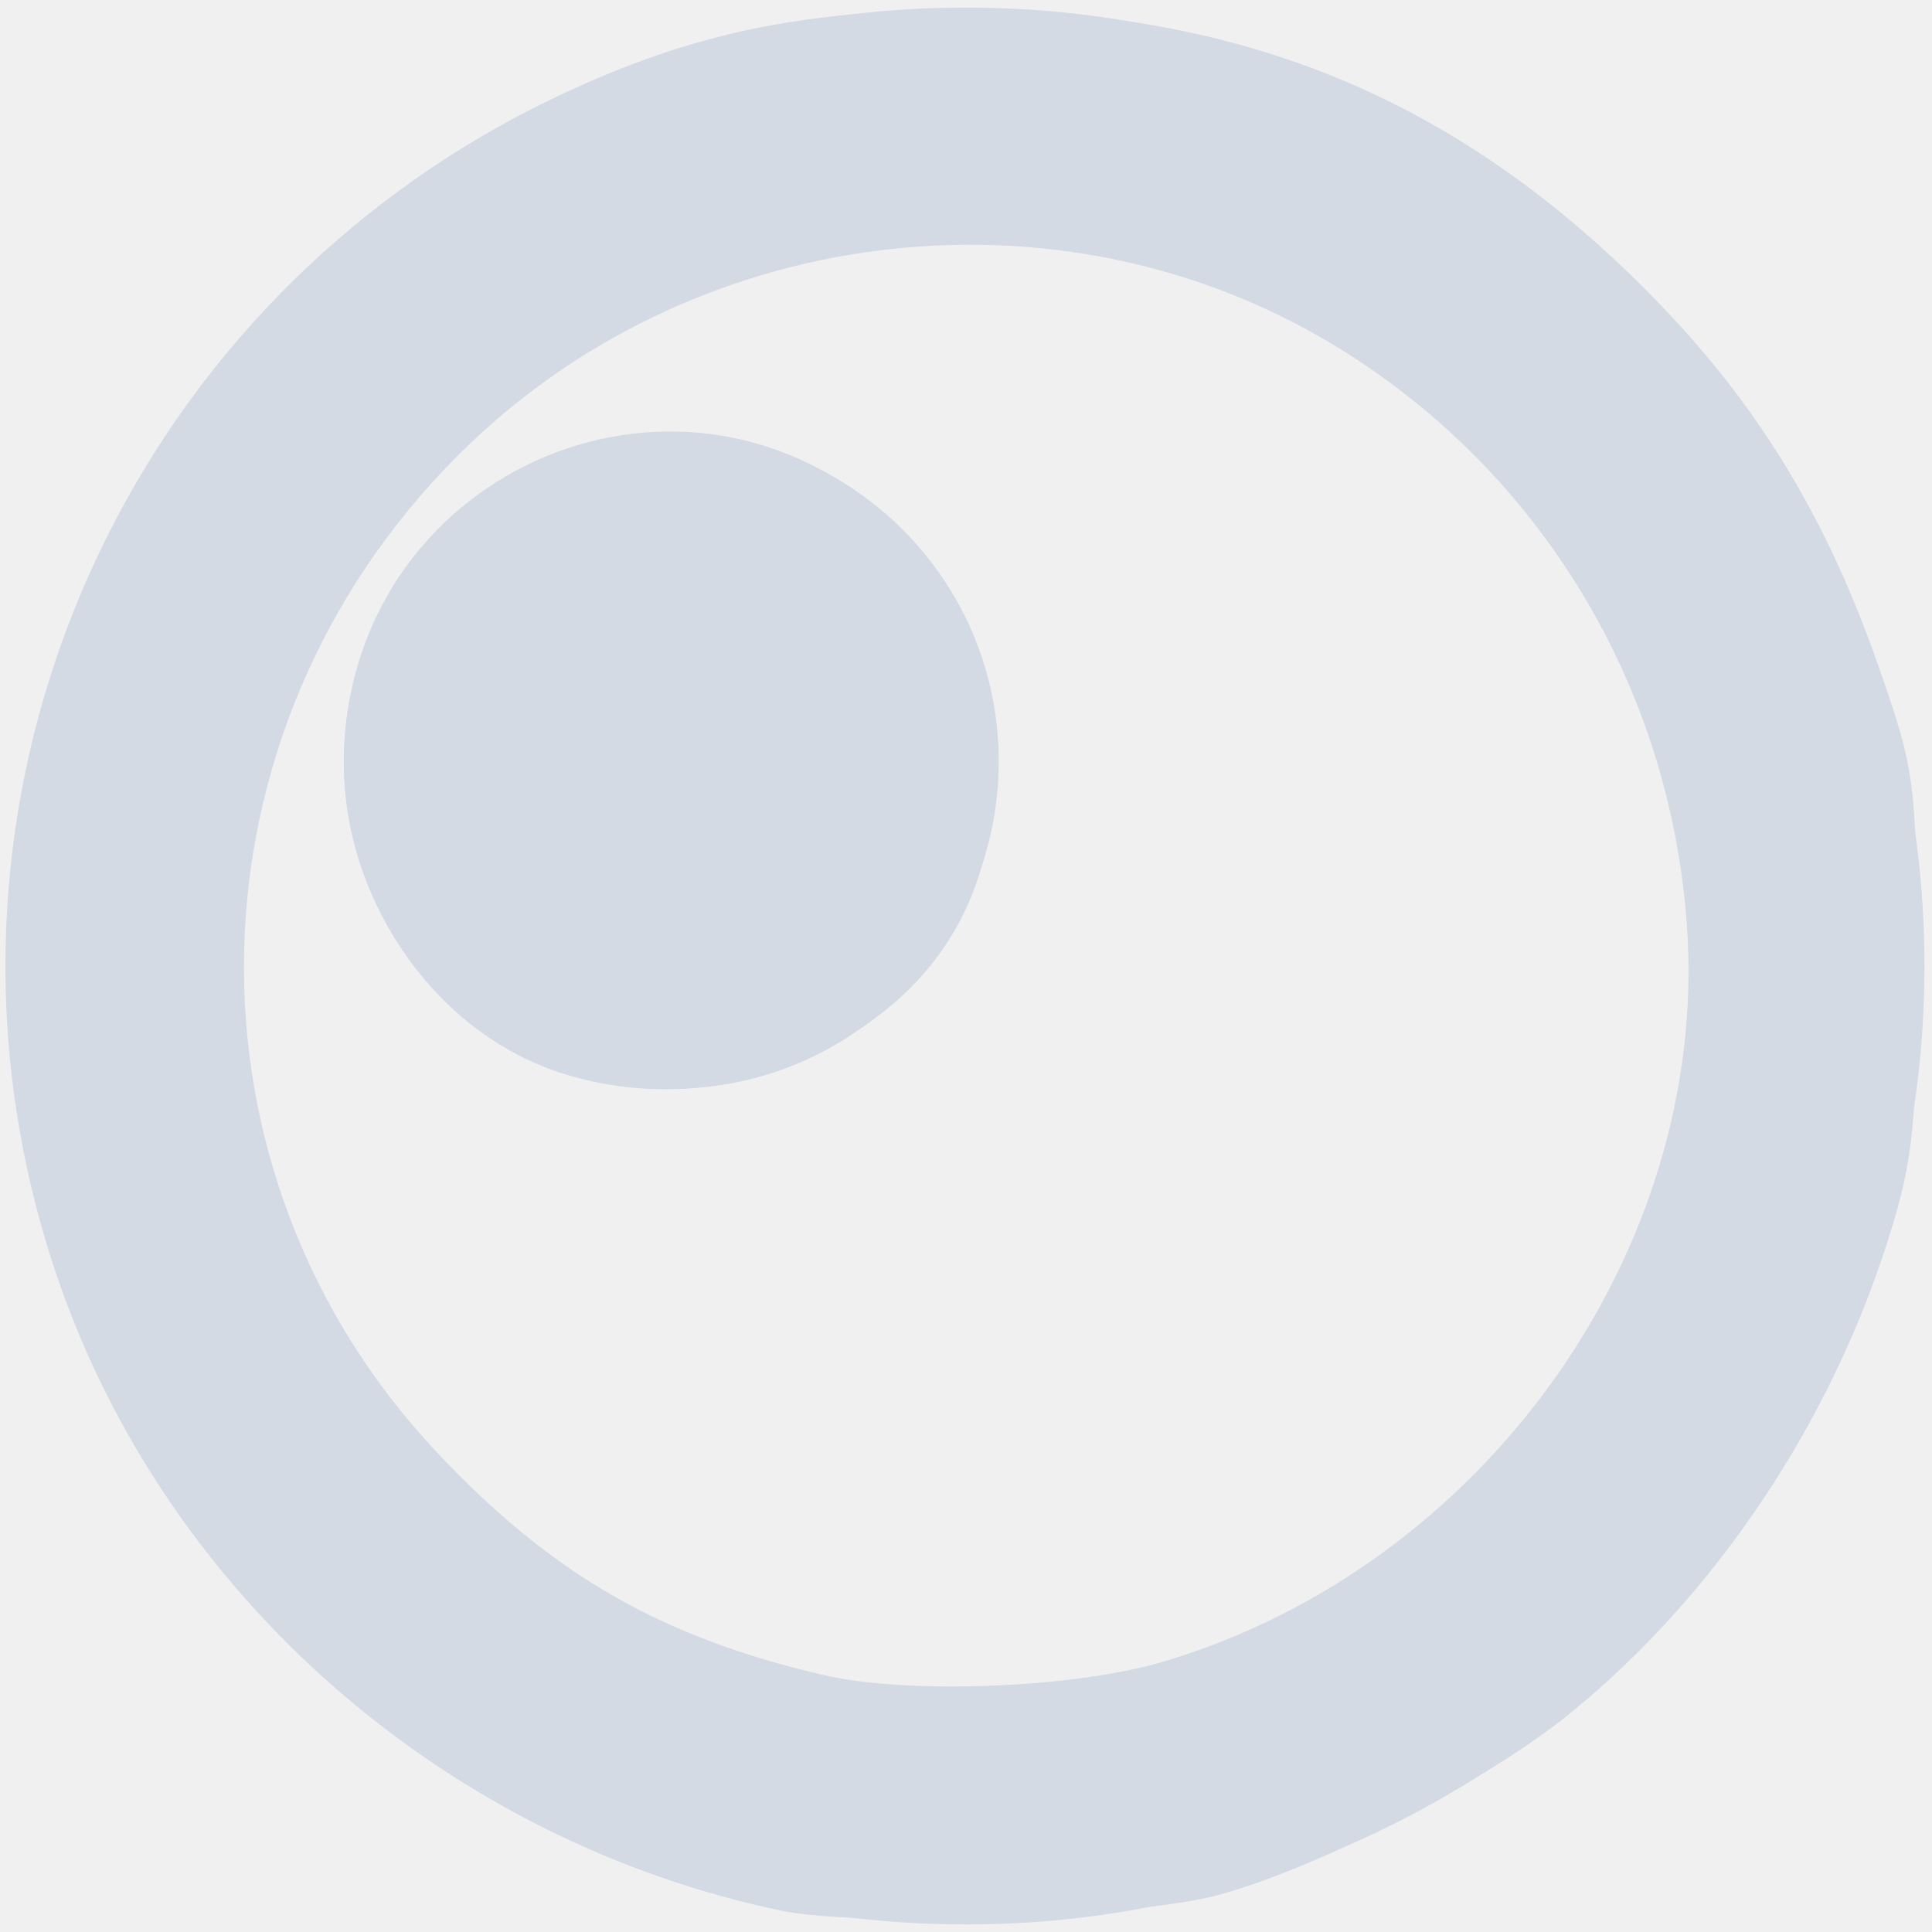
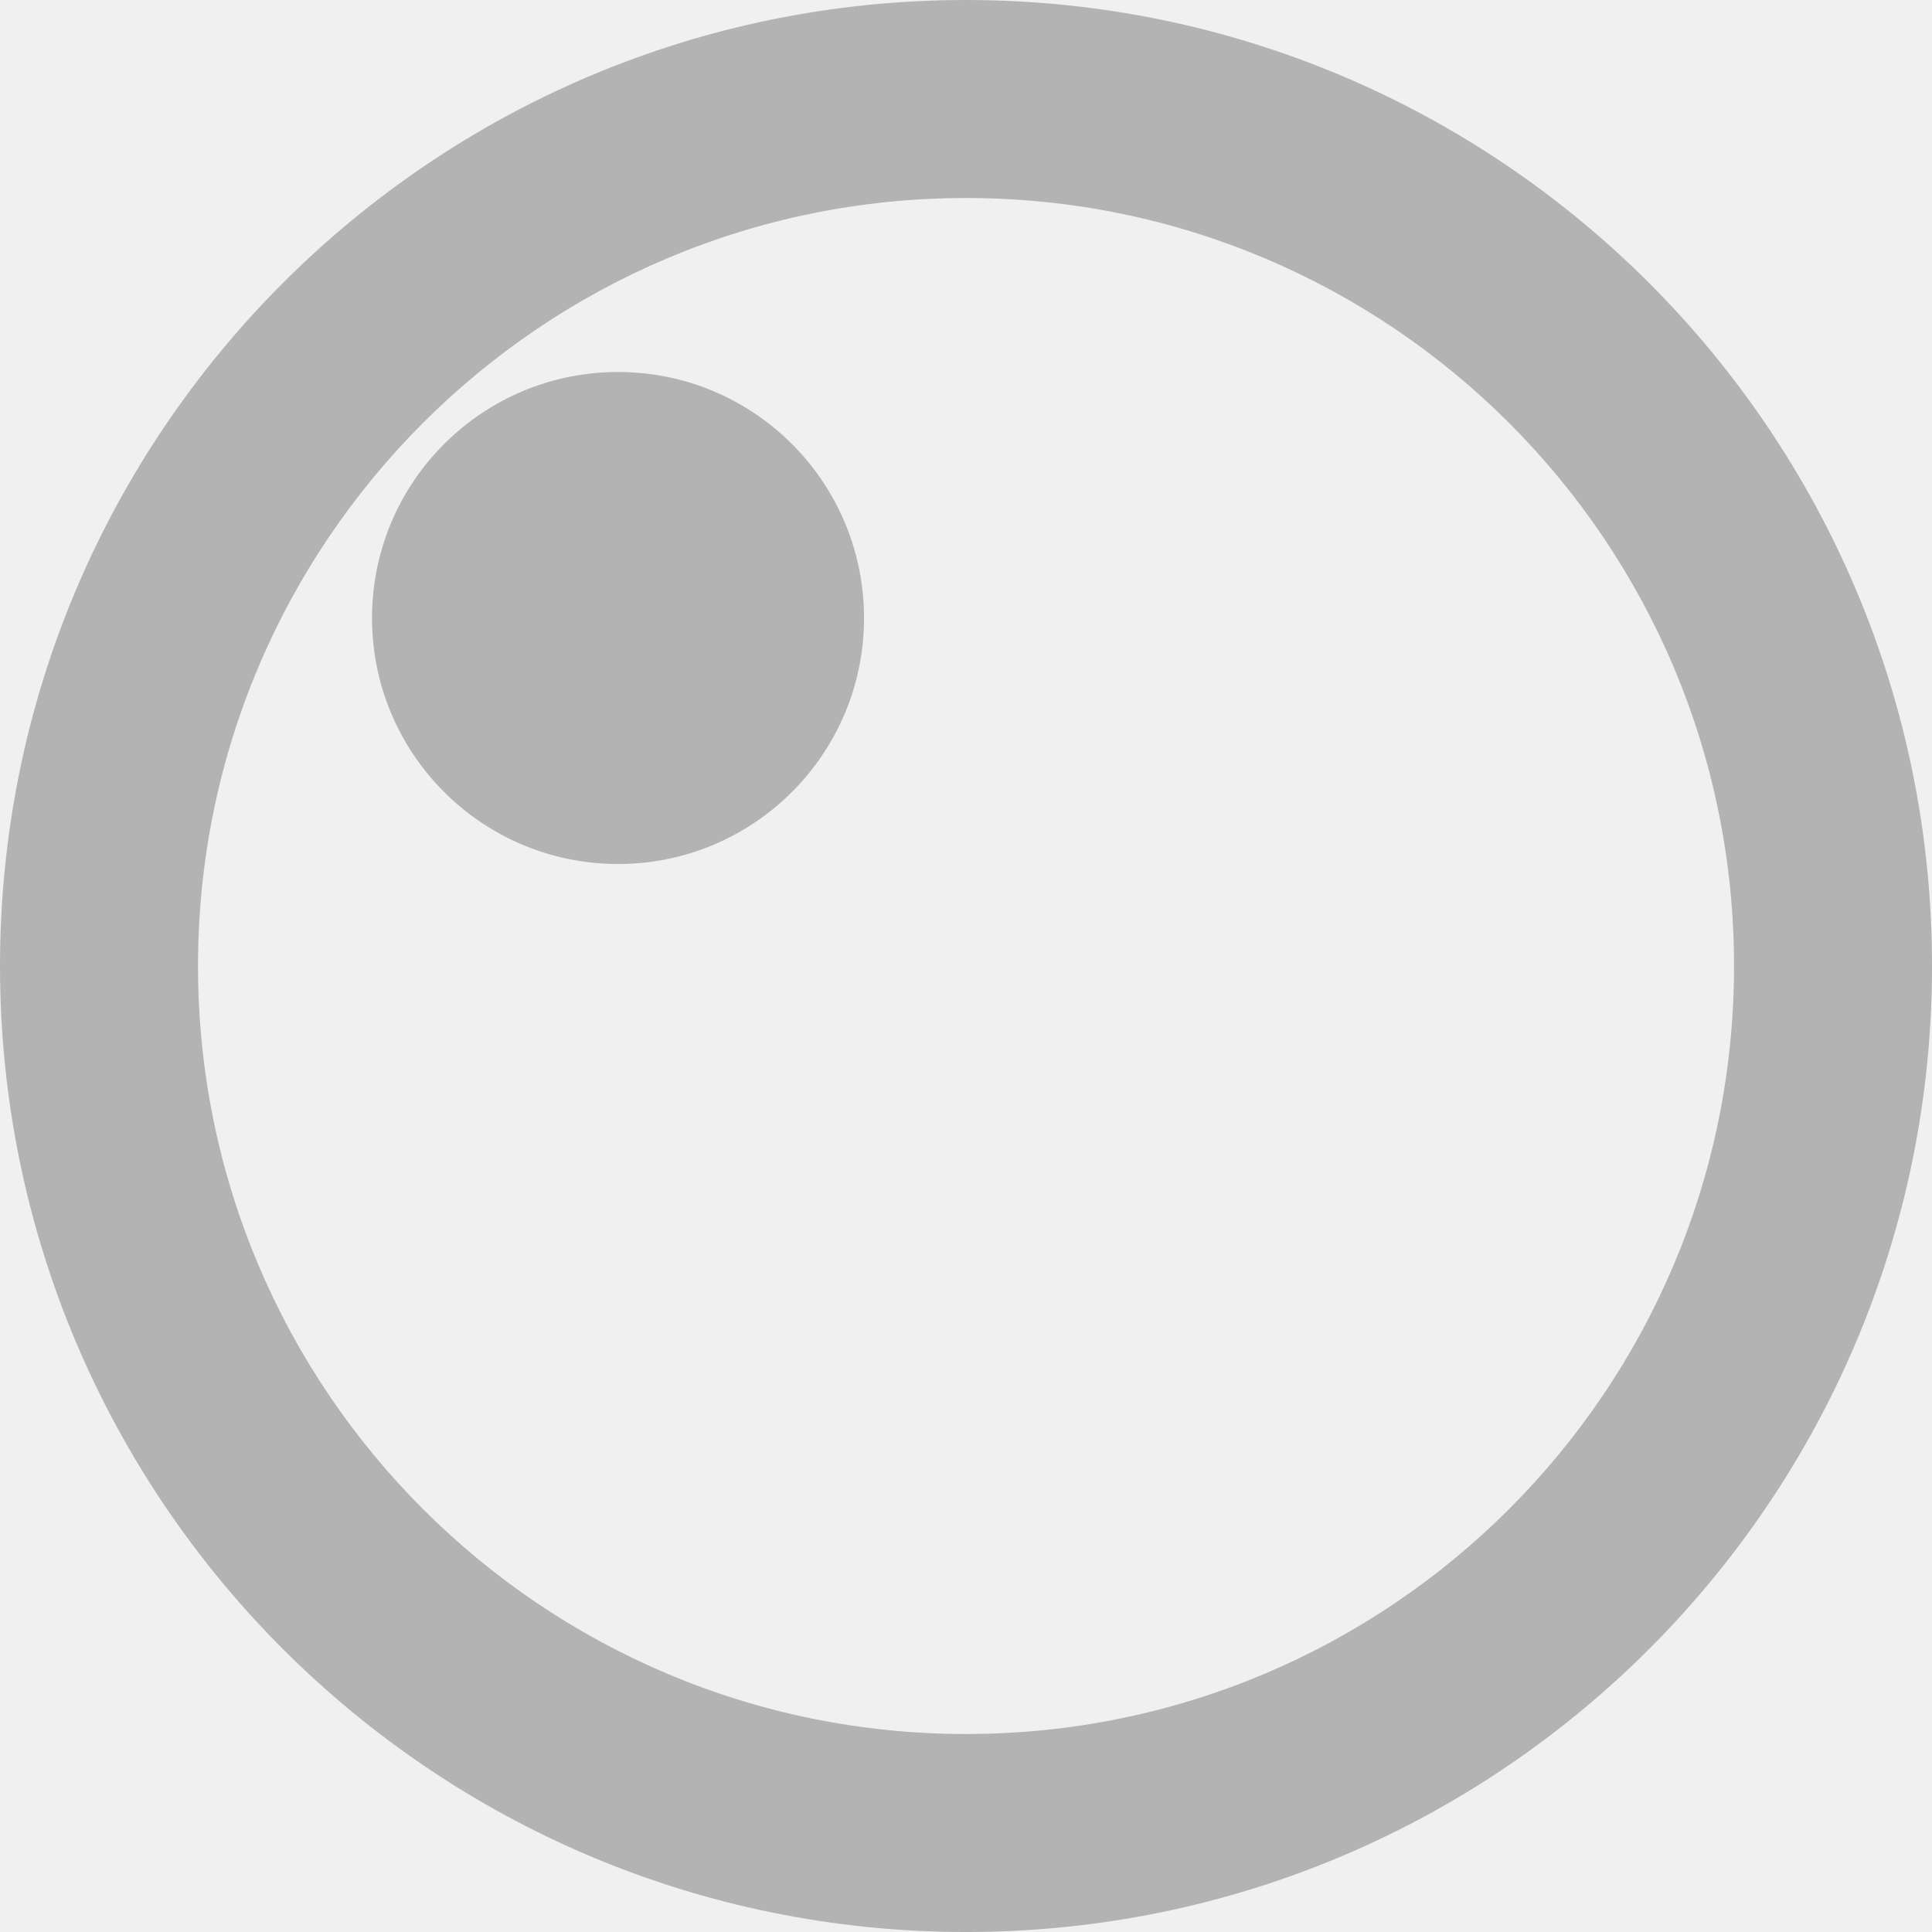
- <svg xmlns="http://www.w3.org/2000/svg" height="100px" version="1.1" width="100px" id="svg6">
+ <svg xmlns="http://www.w3.org/2000/svg" id="svg8" version="1.1" viewBox="0 0 43.03 43.03" height="43.03mm" width="43.03mm">
  <defs id="defs2" />
-   <rect style="fill:#000000;fill-opacity:1;stroke:none;stroke-width:3.47;stroke-miterlimit:4;stroke-dasharray:none;stroke-opacity:1" id="rect869" width="127.542" height="124.153" x="-175.779" y="-101.999" ry="0.555" />
-   <circle id="circle4" r="43.61" cy="50" cx="50" style="fill:none;stroke:#d3dae3;stroke-width:12;stroke-opacity:1;stroke-miterlimit:4;stroke-dasharray:none" />
-   <path style="fill:#ffffff;fill-opacity:1;stroke:none;stroke-width:1.385px;stroke-linecap:butt;stroke-linejoin:miter;stroke-opacity:1" d="m 158.272,131.739 10.625,9.051 -14.929,6.89" id="path850" />
-   <path style="fill:#d3dae3;fill-opacity:1;stroke:none;stroke-width:12;stroke-miterlimit:4;stroke-dasharray:none;stroke-opacity:1" id="path871" d="M 51.695,39.407 A 16.949,16.949 0 0 1 34.746,56.356 16.949,16.949 0 0 1 17.797,39.407 16.949,16.949 0 0 1 34.745,22.458 16.949,16.949 0 0 1 51.695,39.406 l -16.949,9.61e-4 z" />
-   <path style="fill:#d3dae3;fill-opacity:1;stroke:#d3dae3;stroke-width:0.599;stroke-opacity:1" d="M 40.532,98.608 C 23.292,95.015 8.908,82.464 3.284,66.107 -4.959,42.13 6.204,15.913 29.248,5.129 35.963,1.987 41.708,0.796 50.074,0.81 64.727,0.835 76.07,5.745 86.142,16.422 c 4.892,5.186 8.252,10.833 10.812,18.177 1.89,5.421 1.954,5.916 1.956,15.191 0.002,8.382 -0.174,10.153 -1.402,14.082 -3,9.602 -8.902,18.44 -16.396,24.55 -4.317,3.52 -12.881,7.945 -18.155,9.38 -4.19,1.14 -18.377,1.65 -22.427,0.806 z M 60.262,86.305 C 76.997,81.349 88.765,64.87 87.62,47.992 86.763,35.363 79.929,24.095 69.186,17.6 54.733,8.86 35.579,11.272 23.499,23.352 9.041,37.809 8.556,60.664 22.394,75.378 c 5.985,6.364 11.7,9.652 20.19,11.618 4.413,1.022 13.032,0.685 17.678,-0.691 z" id="path10" />
-   <path style="fill:#d3dae3;fill-opacity:1;stroke:#d3dae3;stroke-width:0.599;stroke-opacity:1" d="M 28.733,55.113 C 22.51,52.906 18.04,46.268 18.103,39.328 18.235,24.911 34.816,17.369 45.569,26.834 c 3.782,3.329 5.69,7.419 5.698,12.212 0.012,7.223 -2.91,12.108 -9.087,15.195 -4.199,2.098 -9.093,2.415 -13.447,0.871 z" id="path12" />
+   <g transform="translate(-47.84101,-34.80873)" id="layer1">
+     <path id="path3713" transform="scale(0.2645833)" d="m 262.135,131.561 a 81.317,81.317 0 0 0 -81.318,81.316 81.317,81.317 0 0 0 81.318,81.318 81.317,81.317 0 0 0 81.316,-81.318 81.317,81.317 0 0 0 -81.316,-81.316 z m 0,16.668 a 64.65,64.65 0 0 1 64.65,64.648 64.65,64.65 0 0 1 -64.65,64.65 64.65,64.65 0 0 1 -64.65,-64.65 64.65,64.65 0 0 1 64.65,-64.648 z" style="fill:#b3b3b3;stroke-width:1" />
+     <circle style="fill:#b3b3b3;stroke-width:0.085" r="5.479" cy="48.573" cx="61.606" id="path3715-3" />
+   </g>
</svg>
